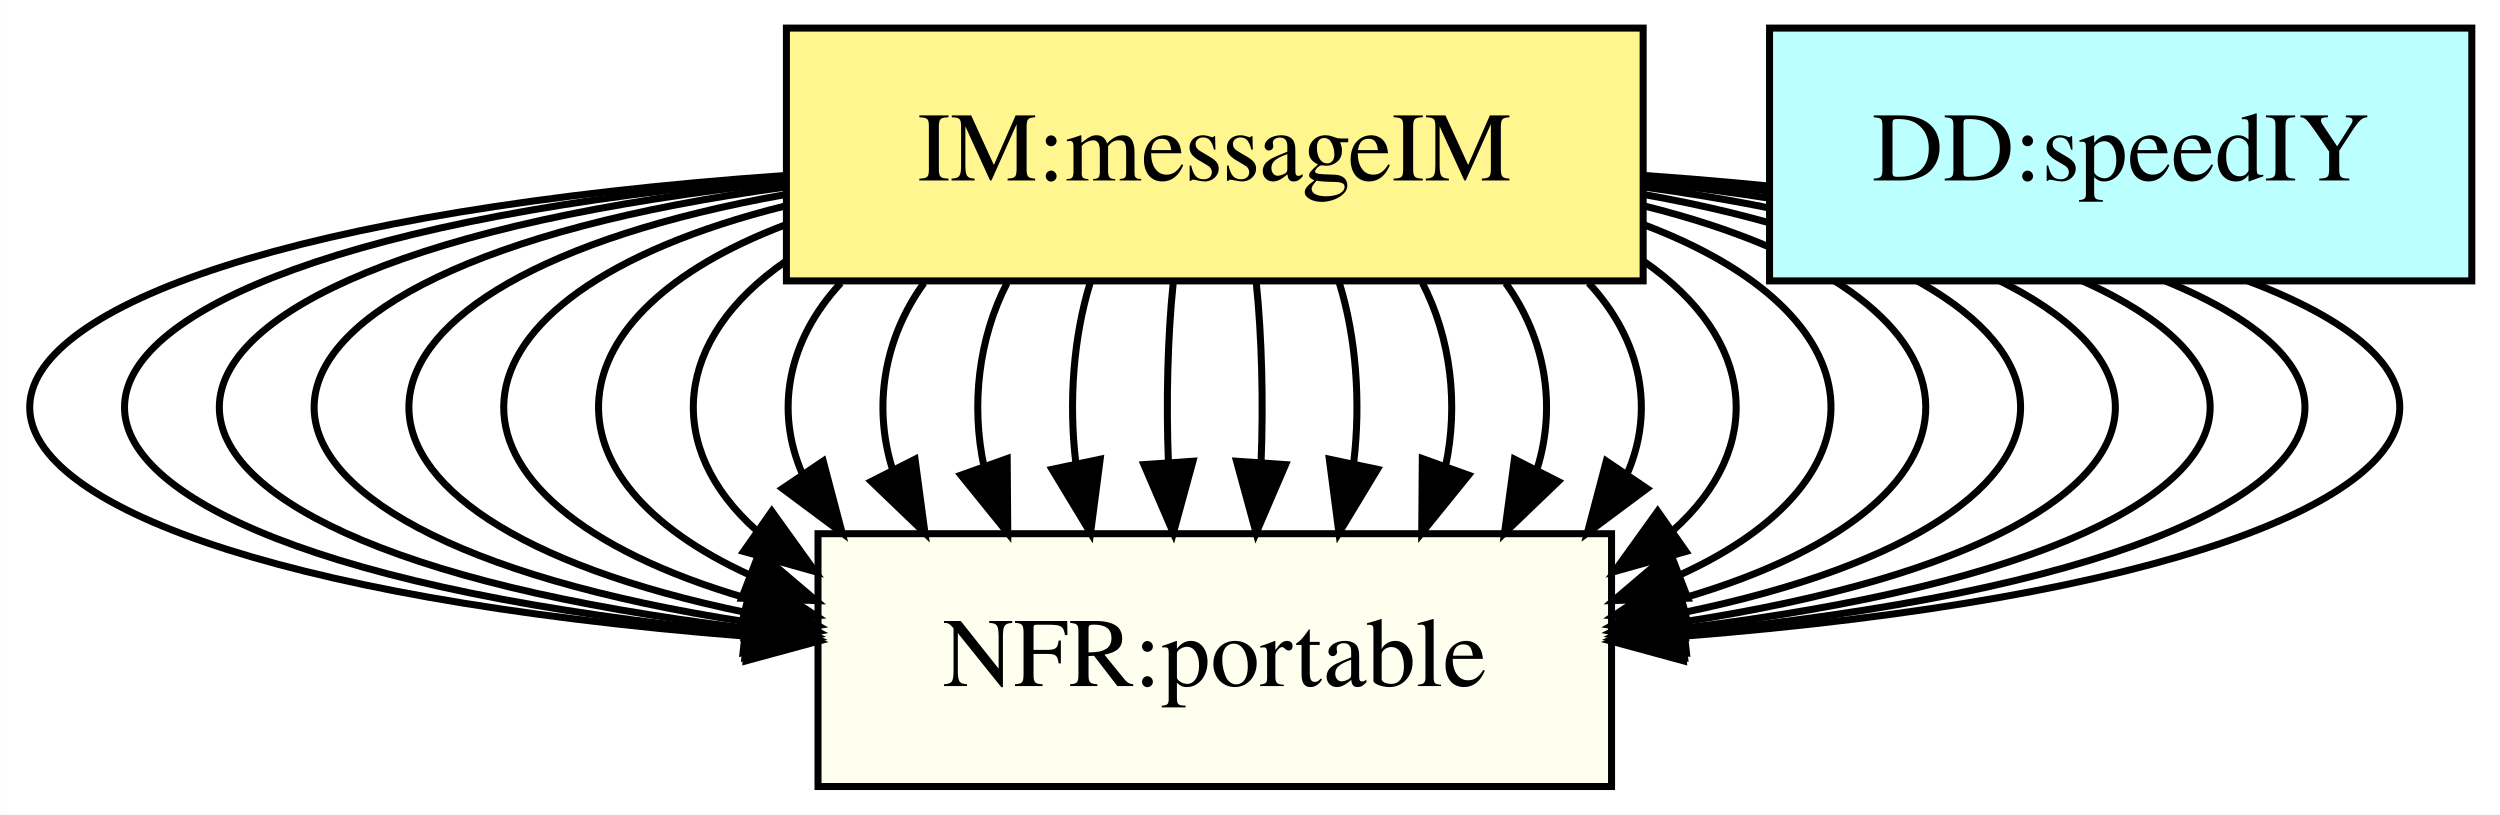
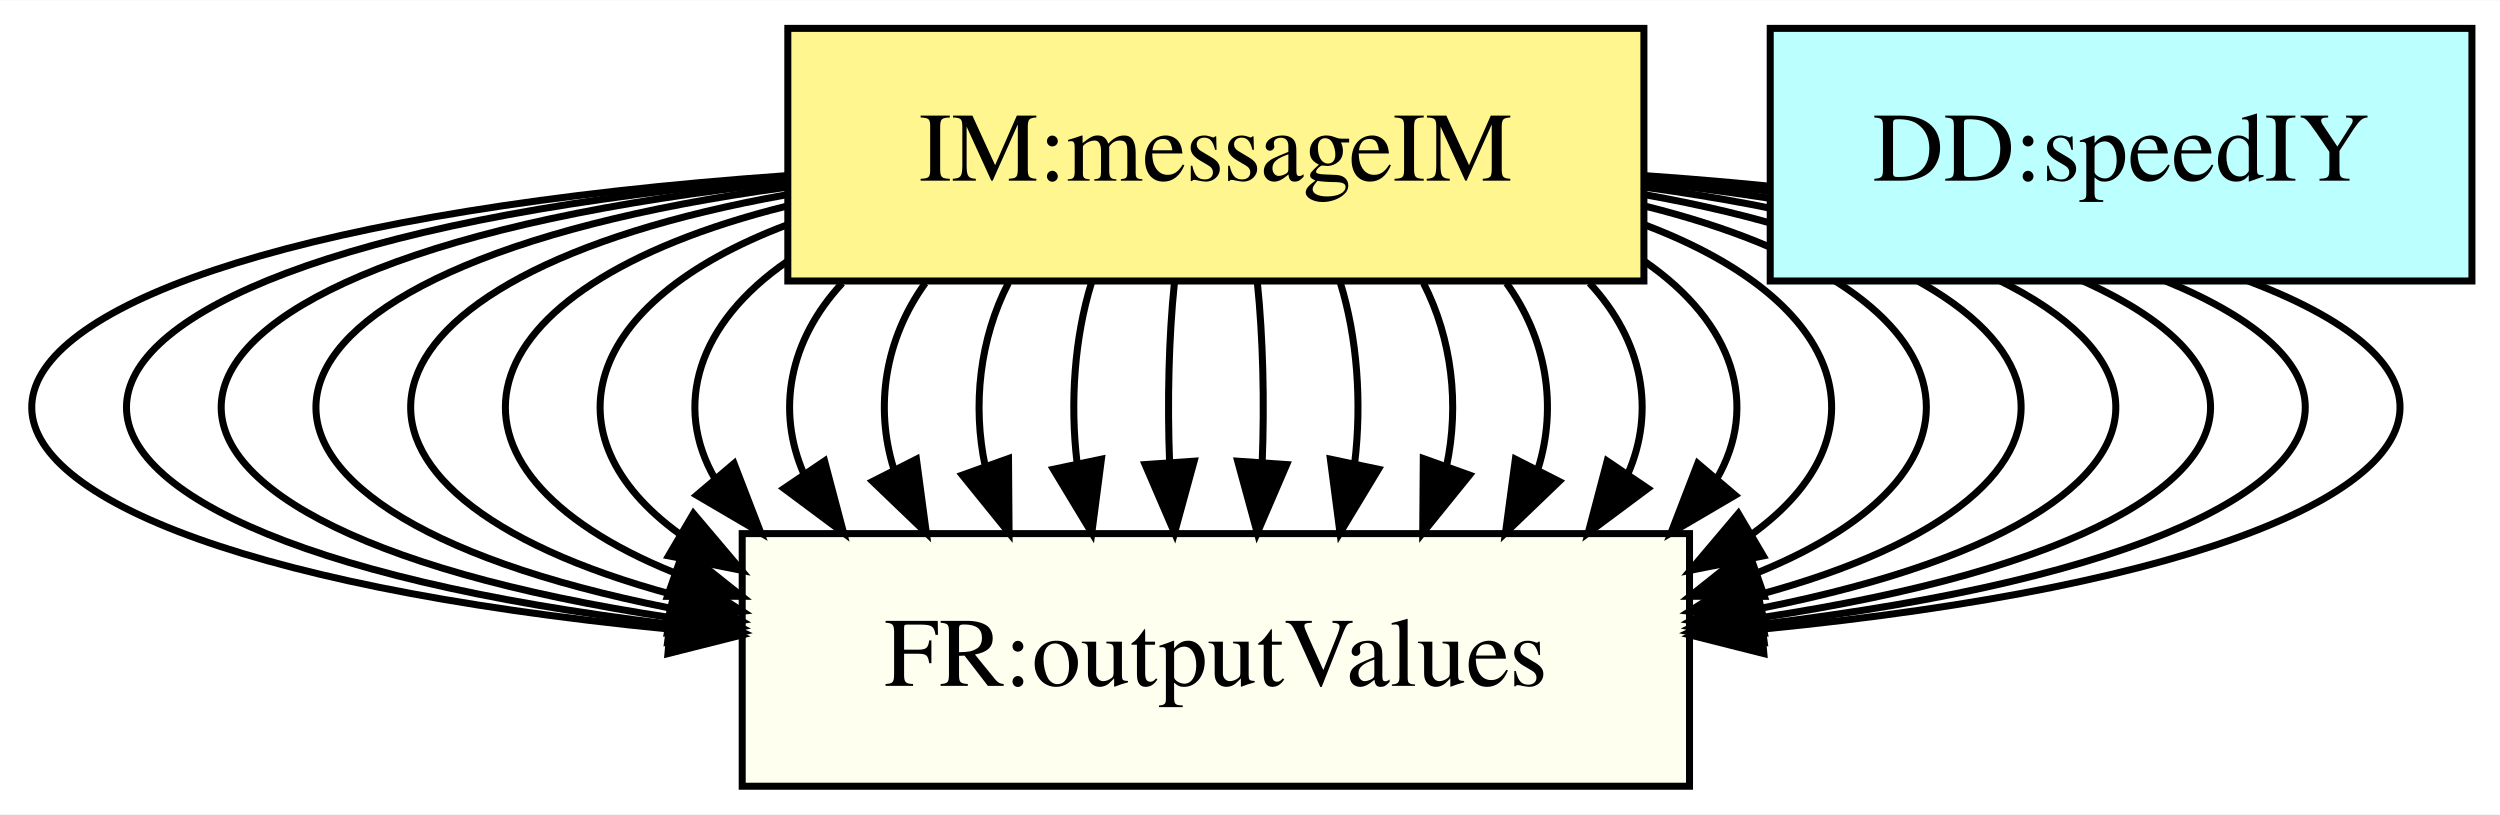
- <svg xmlns="http://www.w3.org/2000/svg" width="356pt" height="116pt" viewBox="0.00 0.00 355.97 116.00">
+ <svg xmlns="http://www.w3.org/2000/svg" width="356pt" height="116pt" viewBox="0.00 0.00 356.27 116.00">
  <g id="graph0" class="graph" transform="scale(1 1) rotate(0) translate(4 112)">
-     <polygon fill="white" stroke="transparent" points="-4,4 -4,-112 351.97,-112 351.97,4 -4,4" />
+     <polygon fill="white" stroke="transparent" points="-4,4 -4,-112 352.27,-112 352.27,4 -4,4" />
    <g id="node1" class="node">
-       <polygon fill="#fff68f" stroke="black" points="229.97,-108 107.97,-108 107.97,-72 229.97,-72 229.97,-108" />
-       <text text-anchor="middle" x="168.97" y="-86.3" font-family="Times,serif" font-size="14.00">IM:messageIM</text>
+       <polygon fill="#fff68f" stroke="black" points="230.27,-108 108.27,-108 108.27,-72 230.27,-72 230.27,-108" />
+       <text text-anchor="middle" x="169.27" y="-86.3" font-family="Times,serif" font-size="14.00">IM:messageIM</text>
    </g>
    <g id="node2" class="node">
-       <polygon fill="ivory" stroke="black" points="225.47,-36 112.47,-36 112.47,0 225.47,0 225.47,-36" />
-       <text text-anchor="middle" x="168.97" y="-14.3" font-family="Times,serif" font-size="14.00">NFR:portable</text>
+       <polygon fill="ivory" stroke="black" points="236.77,-36 101.77,-36 101.77,0 236.77,0 236.77,-36" />
+       <text text-anchor="middle" x="169.27" y="-14.3" font-family="Times,serif" font-size="14.00">FR:outputValues</text>
    </g>
    <g id="edge1" class="edge">
-       <path fill="none" stroke="black" d="M107.9,-87.02C-33.78,-77.03 -35.65,-32.3 102.28,-21.4" />
-       <polygon fill="black" stroke="black" points="102.73,-24.88 112.45,-20.68 102.23,-17.9 102.73,-24.88" />
+       <path fill="none" stroke="black" d="M108.21,-87.02C-29.5,-77.31 -35.13,-34.79 91.31,-22.4" />
+       <polygon fill="black" stroke="black" points="91.81,-25.87 101.46,-21.49 91.19,-18.9 91.81,-25.87" />
    </g>
    <g id="edge2" class="edge">
-       <path fill="none" stroke="black" d="M107.53,-86.59C-15.79,-75.98 -17.53,-33.4 102.31,-21.88" />
-       <polygon fill="black" stroke="black" points="102.65,-25.37 112.31,-21.02 102.05,-18.39 102.65,-25.37" />
+       <path fill="none" stroke="black" d="M107.84,-86.59C-11.59,-76.31 -16.99,-36.06 91.63,-23.07" />
+       <polygon fill="black" stroke="black" points="92.21,-26.52 101.77,-21.97 91.45,-19.57 92.21,-26.52" />
    </g>
    <g id="edge3" class="edge">
-       <path fill="none" stroke="black" d="M107.78,-86.08C2.34,-74.9 0.4,-34.82 101.96,-22.58" />
-       <polygon fill="black" stroke="black" points="102.55,-26.03 112.11,-21.48 101.8,-19.08 102.55,-26.03" />
+       <path fill="none" stroke="black" d="M108.09,-86.08C6.5,-75.31 0.98,-37.71 91.55,-24.03" />
+       <polygon fill="black" stroke="black" points="92.09,-27.49 101.52,-22.67 91.14,-20.55 92.09,-27.49" />
    </g>
    <g id="edge4" class="edge">
-       <path fill="none" stroke="black" d="M107.69,-85.34C20.22,-73.5 18.43,-36.31 102.32,-23.44" />
-       <polygon fill="black" stroke="black" points="102.97,-26.88 112.41,-22.06 102.02,-19.95 102.97,-26.88" />
+       <path fill="none" stroke="black" d="M108,-85.34C24.64,-74.05 19.09,-39.75 91.37,-25.41" />
+       <polygon fill="black" stroke="black" points="92.33,-28.79 101.57,-23.6 91.11,-21.9 92.33,-28.79" />
    </g>
    <g id="edge5" class="edge">
-       <path fill="none" stroke="black" d="M107.84,-84.3C38.26,-71.9 36.39,-38.32 102.23,-24.78" />
-       <polygon fill="black" stroke="black" points="103.22,-28.16 112.43,-22.93 101.97,-21.27 103.22,-28.16" />
+       <path fill="none" stroke="black" d="M108.15,-84.3C42.5,-72.6 37.13,-42.04 92.03,-27.26" />
+       <polygon fill="black" stroke="black" points="92.84,-30.66 101.76,-24.94 91.22,-23.85 92.84,-30.66" />
    </g>
    <g id="edge6" class="edge">
-       <path fill="none" stroke="black" d="M107.76,-82.66C56.25,-69.83 54.43,-40.79 102.31,-26.81" />
-       <polygon fill="black" stroke="black" points="103.36,-30.15 112.19,-24.3 101.64,-23.37 103.36,-30.15" />
+       <path fill="none" stroke="black" d="M108.07,-82.66C60.68,-70.86 55.35,-45.33 92.07,-30.44" />
+       <polygon fill="black" stroke="black" points="93.43,-33.67 101.72,-27.07 91.12,-27.06 93.43,-33.67" />
    </g>
    <g id="edge7" class="edge">
-       <path fill="none" stroke="black" d="M107.84,-79.99C74.12,-67.23 72.43,-43.92 102.78,-30.11" />
-       <polygon fill="black" stroke="black" points="104.12,-33.34 112.19,-26.48 101.6,-26.81 104.12,-33.34" />
+       <path fill="none" stroke="black" d="M108.14,-79.99C78.85,-68.91 73.73,-49.86 92.79,-35.99" />
+       <polygon fill="black" stroke="black" points="94.82,-38.86 101.66,-30.77 91.27,-32.83 94.82,-38.86" />
    </g>
    <g id="edge8" class="edge">
-       <path fill="none" stroke="black" d="M107.93,-74.83C91.83,-63.74 90.44,-48.27 103.76,-36.42" />
-       <polygon fill="black" stroke="black" points="105.89,-39.2 112.07,-30.6 101.87,-33.47 105.89,-39.2" />
+       <path fill="none" stroke="black" d="M108.24,-74.83C95.3,-65.92 91.86,-54.17 97.93,-43.75" />
+       <polygon fill="black" stroke="black" points="100.61,-46 104.42,-36.11 95.28,-41.47 100.61,-46" />
    </g>
    <g id="edge9" class="edge">
-       <path fill="none" stroke="black" d="M115.72,-71.7C108.09,-63.47 106.28,-53.48 110.28,-44.42" />
-       <polygon fill="black" stroke="black" points="113.21,-46.35 115.91,-36.1 107.41,-42.43 113.21,-46.35" />
+       <path fill="none" stroke="black" d="M116.03,-71.7C108.4,-63.47 106.59,-53.48 110.59,-44.42" />
+       <polygon fill="black" stroke="black" points="113.51,-46.35 116.22,-36.1 107.72,-42.43 113.51,-46.35" />
    </g>
    <g id="edge10" class="edge">
-       <path fill="none" stroke="black" d="M127.56,-71.7C121.8,-63.73 120.3,-54.1 123.05,-45.26" />
-       <polygon fill="black" stroke="black" points="126.29,-46.61 127.7,-36.1 120.05,-43.44 126.29,-46.61" />
+       <path fill="none" stroke="black" d="M127.86,-71.7C122.11,-63.73 120.61,-54.1 123.36,-45.26" />
+       <polygon fill="black" stroke="black" points="126.6,-46.61 128.01,-36.1 120.36,-43.44 126.6,-46.61" />
    </g>
    <g id="edge11" class="edge">
-       <path fill="none" stroke="black" d="M139.39,-71.7C135.32,-63.81 134.23,-54.3 136.11,-45.55" />
-       <polygon fill="black" stroke="black" points="139.41,-46.7 139.49,-36.1 132.82,-44.34 139.41,-46.7" />
+       <path fill="none" stroke="black" d="M139.7,-71.7C135.63,-63.81 134.54,-54.3 136.41,-45.55" />
+       <polygon fill="black" stroke="black" points="139.72,-46.7 139.8,-36.1 133.13,-44.34 139.72,-46.7" />
    </g>
    <g id="edge12" class="edge">
-       <path fill="none" stroke="black" d="M151.22,-71.7C148.83,-63.98 148.15,-54.71 149.18,-46.11" />
-       <polygon fill="black" stroke="black" points="152.65,-46.61 151.28,-36.1 145.8,-45.17 152.65,-46.61" />
+       <path fill="none" stroke="black" d="M151.53,-71.7C149.14,-63.98 148.46,-54.71 149.49,-46.11" />
+       <polygon fill="black" stroke="black" points="152.96,-46.61 151.59,-36.1 146.11,-45.17 152.96,-46.61" />
    </g>
    <g id="edge13" class="edge">
-       <path fill="none" stroke="black" d="M163.05,-71.7C162.25,-63.98 162.03,-54.71 162.37,-46.11" />
-       <polygon fill="black" stroke="black" points="165.86,-46.32 163.07,-36.1 158.88,-45.84 165.86,-46.32" />
+       <path fill="none" stroke="black" d="M163.36,-71.7C162.56,-63.98 162.34,-54.71 162.68,-46.11" />
+       <polygon fill="black" stroke="black" points="166.17,-46.32 163.38,-36.1 159.19,-45.84 166.17,-46.32" />
    </g>
    <g id="edge14" class="edge">
-       <path fill="none" stroke="black" d="M174.88,-71.7C175.68,-63.98 175.9,-54.71 175.56,-46.11" />
-       <polygon fill="black" stroke="black" points="179.05,-45.84 174.86,-36.1 172.07,-46.32 179.05,-45.84" />
+       <path fill="none" stroke="black" d="M175.19,-71.7C175.99,-63.98 176.21,-54.71 175.87,-46.11" />
+       <polygon fill="black" stroke="black" points="179.36,-45.84 175.17,-36.1 172.38,-46.32 179.36,-45.84" />
    </g>
    <g id="edge15" class="edge">
-       <path fill="none" stroke="black" d="M186.71,-71.7C189.1,-63.98 189.78,-54.71 188.75,-46.11" />
-       <polygon fill="black" stroke="black" points="192.13,-45.17 186.65,-36.1 185.28,-46.61 192.13,-45.17" />
+       <path fill="none" stroke="black" d="M187.02,-71.7C189.41,-63.98 190.09,-54.71 189.06,-46.11" />
+       <polygon fill="black" stroke="black" points="192.44,-45.17 186.96,-36.1 185.59,-46.61 192.44,-45.17" />
    </g>
    <g id="edge16" class="edge">
-       <path fill="none" stroke="black" d="M198.54,-71.7C202.61,-63.81 203.7,-54.3 201.82,-45.55" />
-       <polygon fill="black" stroke="black" points="205.11,-44.34 198.44,-36.1 198.52,-46.7 205.11,-44.34" />
+       <path fill="none" stroke="black" d="M198.85,-71.7C202.92,-63.81 204.01,-54.3 202.13,-45.55" />
+       <polygon fill="black" stroke="black" points="205.42,-44.34 198.75,-36.1 198.83,-46.7 205.42,-44.34" />
    </g>
    <g id="edge17" class="edge">
-       <path fill="none" stroke="black" d="M210.38,-71.7C216.13,-63.73 217.63,-54.1 214.88,-45.26" />
-       <polygon fill="black" stroke="black" points="217.88,-43.44 210.23,-36.1 211.64,-46.61 217.88,-43.44" />
+       <path fill="none" stroke="black" d="M210.68,-71.7C216.44,-63.73 217.94,-54.1 215.19,-45.26" />
+       <polygon fill="black" stroke="black" points="218.19,-43.44 210.54,-36.1 211.95,-46.61 218.19,-43.44" />
    </g>
    <g id="edge18" class="edge">
-       <path fill="none" stroke="black" d="M222.21,-71.7C229.84,-63.47 231.65,-53.48 227.65,-44.42" />
-       <polygon fill="black" stroke="black" points="230.52,-42.43 222.02,-36.1 224.72,-46.35 230.52,-42.43" />
+       <path fill="none" stroke="black" d="M222.52,-71.7C230.15,-63.47 231.96,-53.48 227.95,-44.42" />
+       <polygon fill="black" stroke="black" points="230.83,-42.43 222.33,-36.1 225.03,-46.35 230.83,-42.43" />
    </g>
    <g id="edge19" class="edge">
-       <path fill="none" stroke="black" d="M230,-74.83C246.1,-63.74 247.49,-48.27 234.17,-36.42" />
-       <polygon fill="black" stroke="black" points="236.06,-33.47 225.86,-30.6 232.04,-39.2 236.06,-33.47" />
+       <path fill="none" stroke="black" d="M230.31,-74.83C243.25,-65.92 246.69,-54.17 240.62,-43.75" />
+       <polygon fill="black" stroke="black" points="243.27,-41.47 234.13,-36.11 237.94,-46 243.27,-41.47" />
    </g>
    <g id="edge20" class="edge">
-       <path fill="none" stroke="black" d="M230.1,-79.99C263.82,-67.23 265.5,-43.92 235.15,-30.11" />
-       <polygon fill="black" stroke="black" points="236.33,-26.81 225.74,-26.48 233.81,-33.34 236.33,-26.81" />
+       <path fill="none" stroke="black" d="M230.4,-79.99C259.7,-68.91 264.81,-49.86 245.76,-35.99" />
+       <polygon fill="black" stroke="black" points="247.28,-32.83 236.89,-30.77 243.73,-38.86 247.28,-32.83" />
    </g>
    <g id="edge21" class="edge">
-       <path fill="none" stroke="black" d="M230.17,-82.66C281.68,-69.83 283.5,-40.79 235.62,-26.81" />
-       <polygon fill="black" stroke="black" points="236.29,-23.37 225.74,-24.3 234.57,-30.15 236.29,-23.37" />
+       <path fill="none" stroke="black" d="M230.48,-82.66C277.86,-70.86 283.2,-45.33 246.47,-30.44" />
+       <polygon fill="black" stroke="black" points="247.43,-27.06 236.83,-27.07 245.12,-33.67 247.43,-27.06" />
    </g>
    <g id="edge22" class="edge">
-       <path fill="none" stroke="black" d="M230.09,-84.3C299.67,-71.9 301.54,-38.32 235.7,-24.78" />
-       <polygon fill="black" stroke="black" points="235.96,-21.27 225.5,-22.93 234.71,-28.16 235.96,-21.27" />
+       <path fill="none" stroke="black" d="M230.4,-84.3C296.05,-72.6 301.42,-42.04 246.52,-27.26" />
+       <polygon fill="black" stroke="black" points="247.33,-23.85 236.79,-24.94 245.71,-30.66 247.33,-23.85" />
    </g>
    <g id="edge23" class="edge">
-       <path fill="none" stroke="black" d="M230.24,-85.34C317.71,-73.5 319.5,-36.31 235.61,-23.44" />
-       <polygon fill="black" stroke="black" points="235.91,-19.95 225.52,-22.06 234.96,-26.88 235.91,-19.95" />
+       <path fill="none" stroke="black" d="M230.55,-85.34C313.91,-74.05 319.45,-39.75 247.18,-25.41" />
+       <polygon fill="black" stroke="black" points="247.43,-21.9 236.98,-23.6 246.21,-28.79 247.43,-21.9" />
    </g>
    <g id="edge24" class="edge">
-       <path fill="none" stroke="black" d="M230.15,-86.08C335.59,-74.9 337.53,-34.82 235.97,-22.58" />
-       <polygon fill="black" stroke="black" points="236.13,-19.08 225.82,-21.48 235.38,-26.03 236.13,-19.08" />
+       <path fill="none" stroke="black" d="M230.46,-86.08C332.05,-75.31 337.56,-37.71 247,-24.03" />
+       <polygon fill="black" stroke="black" points="247.41,-20.55 237.02,-22.67 246.46,-27.49 247.41,-20.55" />
    </g>
    <g id="edge25" class="edge">
-       <path fill="none" stroke="black" d="M230.4,-86.59C353.72,-75.98 355.46,-33.4 235.62,-21.88" />
-       <polygon fill="black" stroke="black" points="235.88,-18.39 225.62,-21.02 235.28,-25.37 235.88,-18.39" />
+       <path fill="none" stroke="black" d="M230.71,-86.59C350.13,-76.31 355.54,-36.06 246.92,-23.07" />
+       <polygon fill="black" stroke="black" points="247.1,-19.57 236.78,-21.97 246.34,-26.52 247.1,-19.57" />
    </g>
    <g id="edge26" class="edge">
-       <path fill="none" stroke="black" d="M230.03,-87.02C371.71,-77.03 373.58,-32.3 235.65,-21.4" />
-       <polygon fill="black" stroke="black" points="235.7,-17.9 225.48,-20.68 235.2,-24.88 235.7,-17.9" />
+       <path fill="none" stroke="black" d="M230.34,-87.02C368.04,-77.31 373.68,-34.79 247.24,-22.4" />
+       <polygon fill="black" stroke="black" points="247.36,-18.9 237.09,-21.49 246.74,-25.87 247.36,-18.9" />
    </g>
    <g id="node3" class="node">
-       <polygon fill="#bbffff" stroke="black" points="347.97,-108 247.97,-108 247.97,-72 347.97,-72 347.97,-108" />
-       <text text-anchor="middle" x="297.97" y="-86.3" font-family="Times,serif" font-size="14.00">DD:speedIY</text>
+       <polygon fill="#bbffff" stroke="black" points="348.27,-108 248.27,-108 248.27,-72 348.27,-72 348.27,-108" />
+       <text text-anchor="middle" x="298.27" y="-86.3" font-family="Times,serif" font-size="14.00">DD:speedIY</text>
    </g>
  </g>
</svg>
